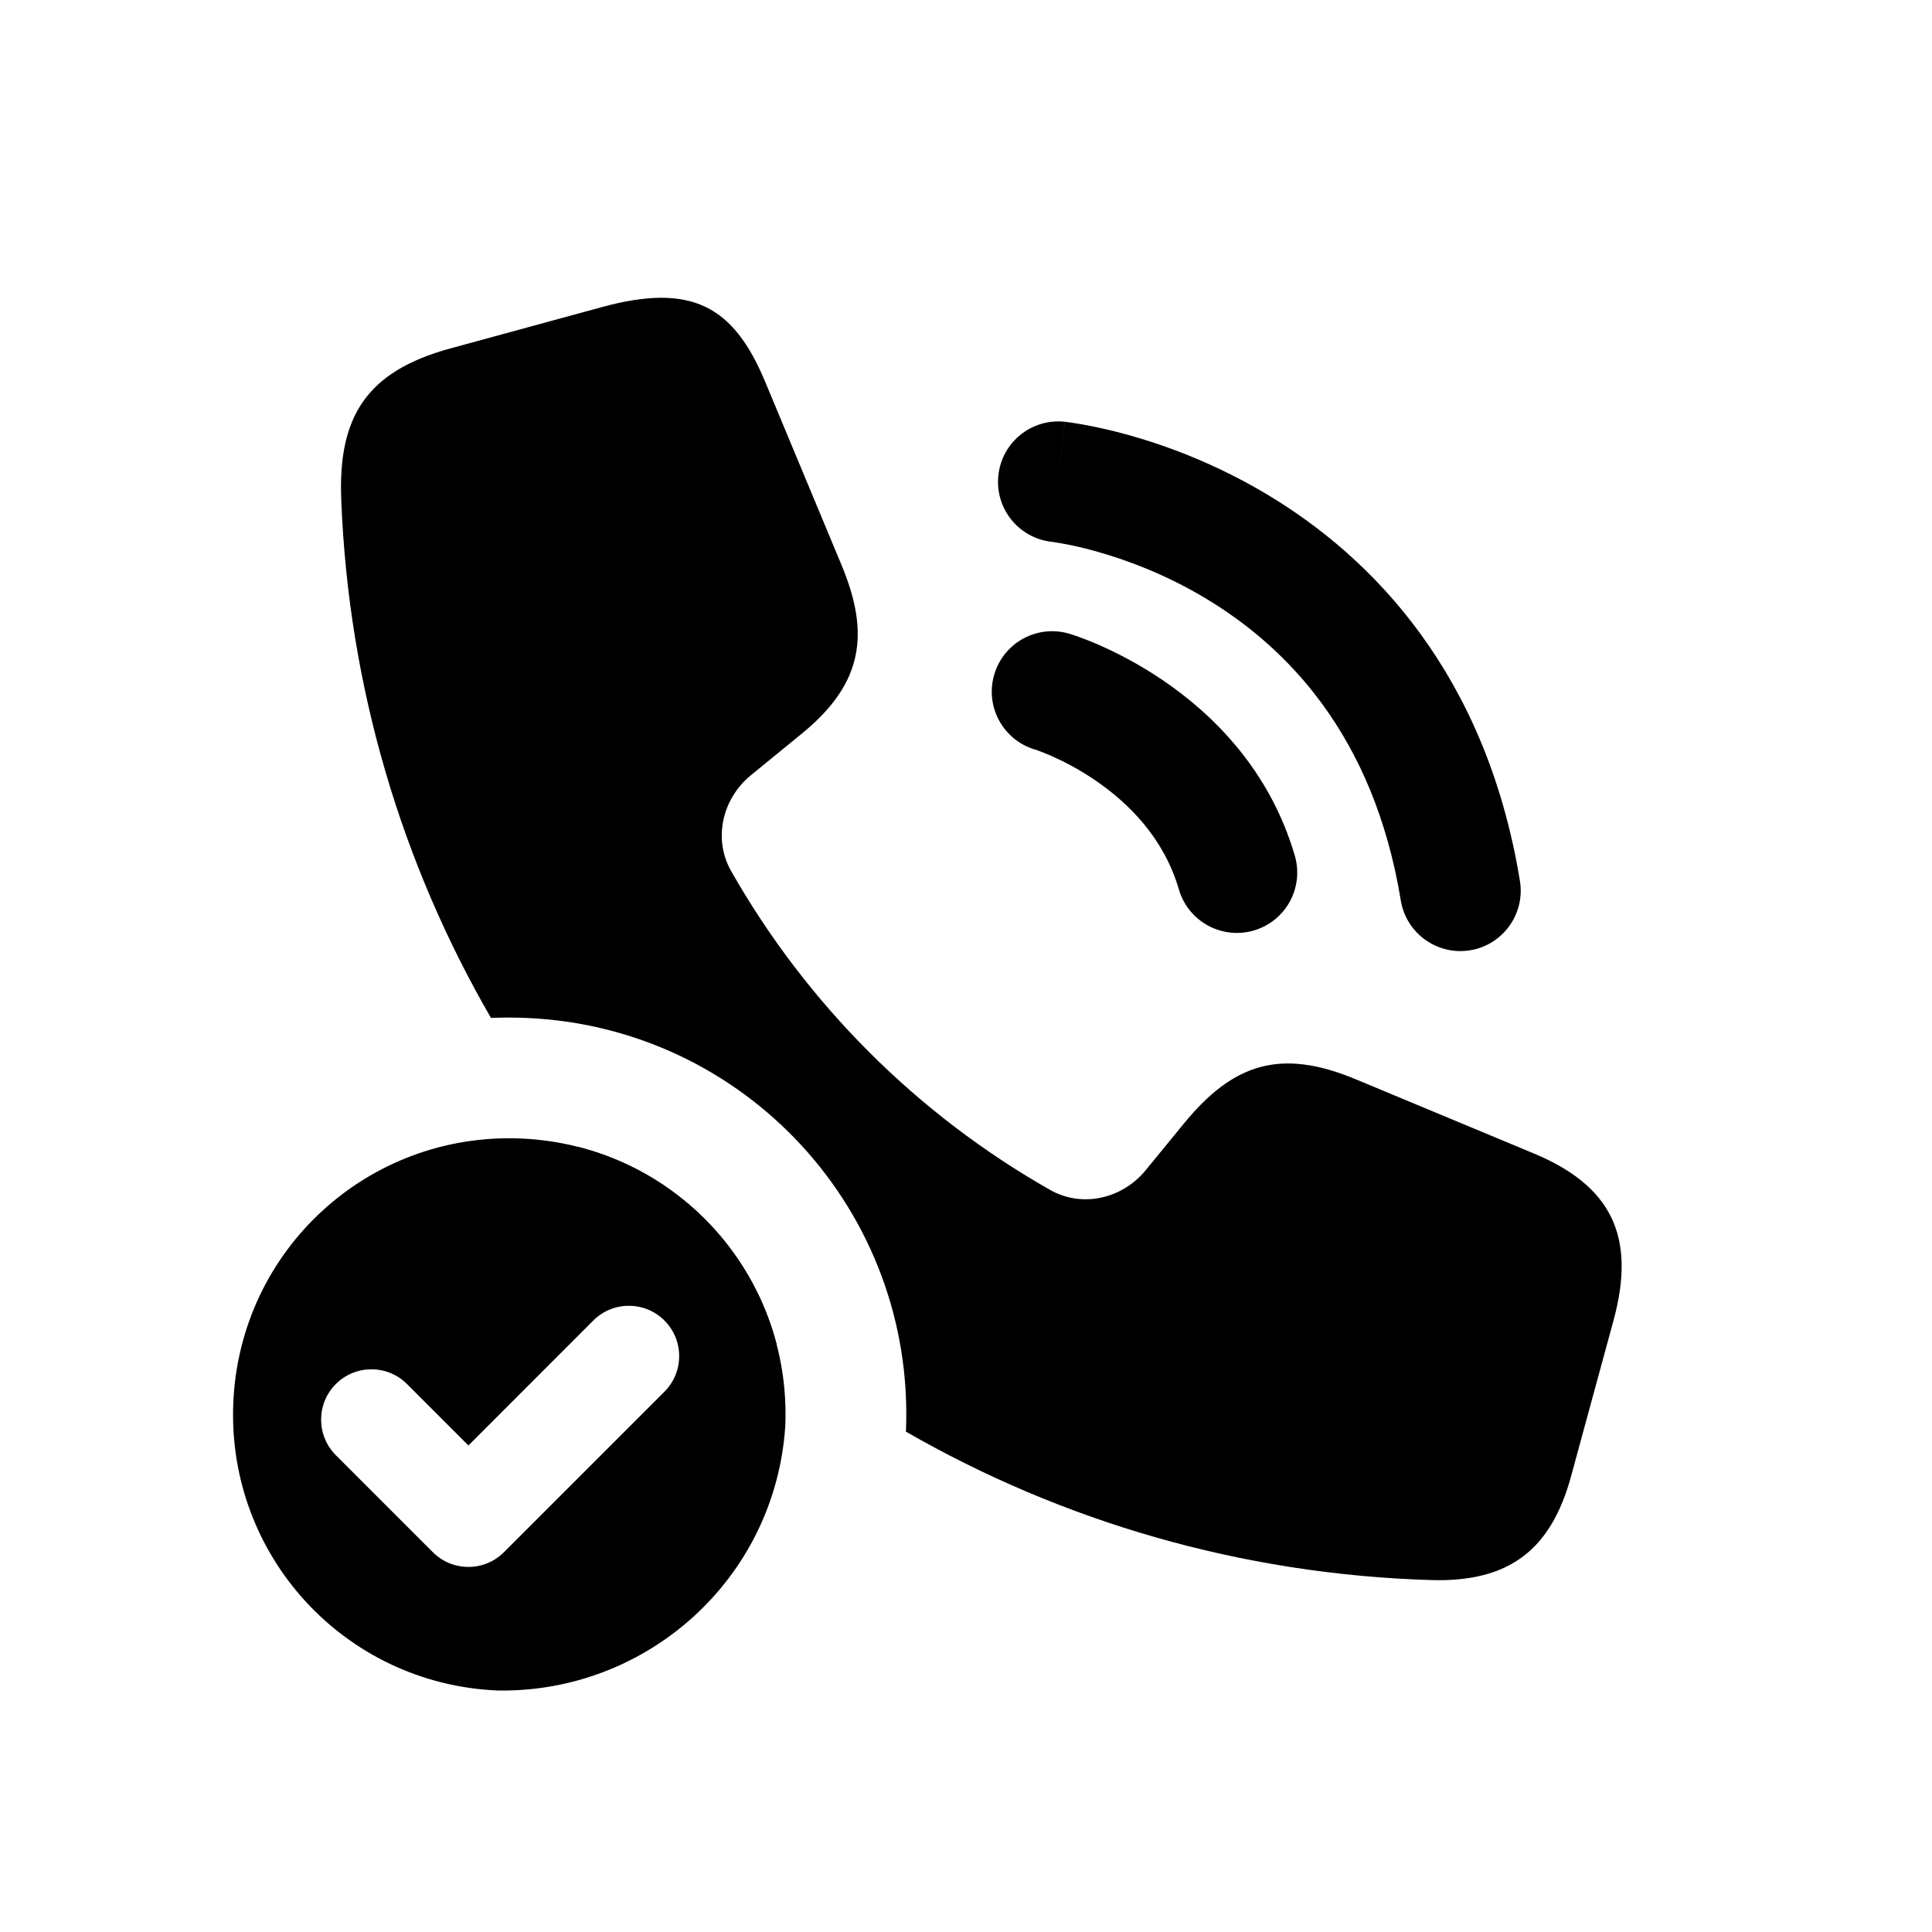
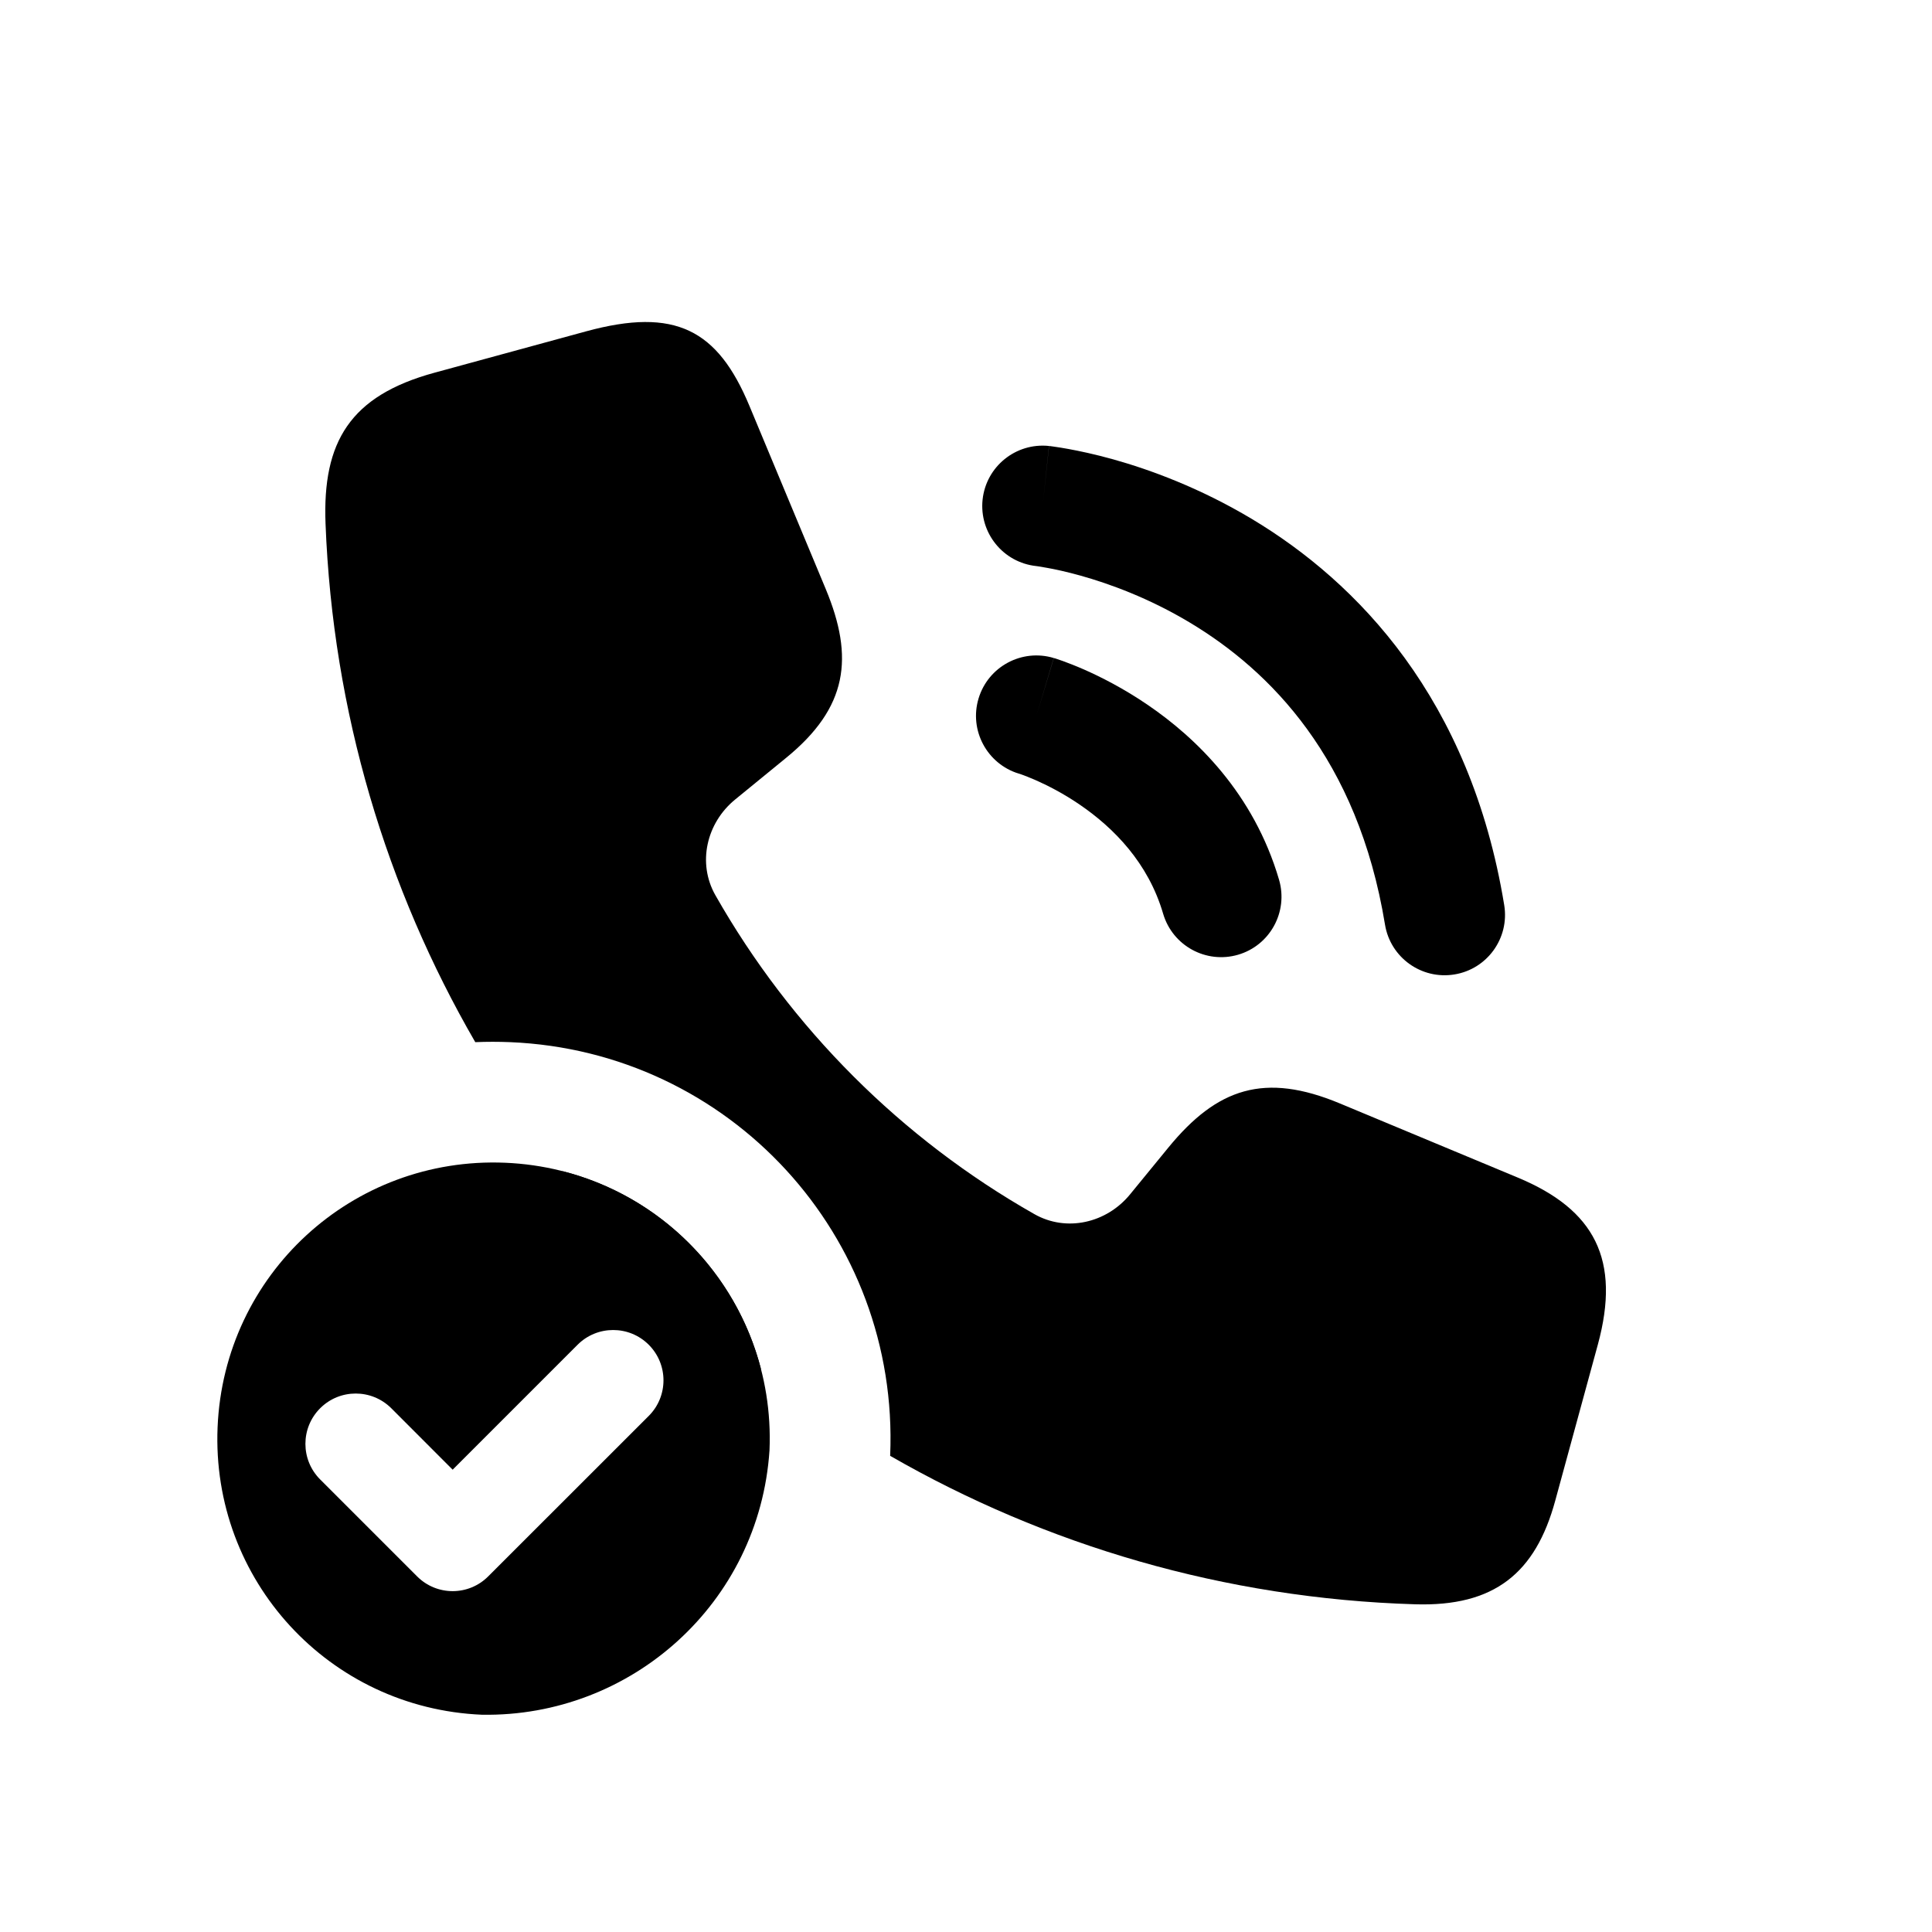
<svg xmlns="http://www.w3.org/2000/svg" width="24" height="24" viewBox="0 0 24 24" fill="none">
-   <path d="M7.476 3.815L5.592 4.329C4.544 4.615 4.199 5.187 4.239 6.205C4.329 8.545 4.995 10.738 6.099 12.645C6.243 12.639 6.388 12.639 6.534 12.645C9.261 12.759 11.368 15.052 11.254 17.779L11.253 17.784C13.184 18.894 15.404 19.556 17.773 19.628C18.758 19.659 19.27 19.241 19.516 18.34L20.044 16.402C20.331 15.348 20.007 14.726 19.052 14.328L16.841 13.407C15.904 13.016 15.316 13.215 14.71 13.953L14.232 14.537C13.941 14.892 13.443 15.008 13.044 14.781C11.393 13.844 10.02 12.471 9.082 10.82C8.856 10.421 8.972 9.922 9.327 9.631L9.962 9.112C10.726 8.488 10.808 7.868 10.453 7.017L9.505 4.742C9.11 3.794 8.585 3.513 7.476 3.815Z" fill="black" />
-   <path d="M9.65 16.709C9.341 15.508 8.397 14.556 7.18 14.247C7.898 15.167 8.728 15.994 9.65 16.709Z" fill="black" />
-   <path d="M12.352 8.376C12.471 7.979 12.889 7.754 13.286 7.873L13.07 8.591C13.286 7.873 13.286 7.873 13.286 7.873L13.288 7.874L13.291 7.875L13.3 7.877C13.306 7.88 13.315 7.882 13.325 7.885C13.344 7.892 13.371 7.901 13.403 7.912C13.467 7.936 13.555 7.969 13.659 8.015C13.868 8.107 14.15 8.249 14.452 8.455C15.052 8.863 15.77 9.553 16.084 10.628C16.201 11.026 15.973 11.443 15.575 11.559C15.178 11.675 14.761 11.447 14.645 11.05C14.46 10.417 14.03 9.983 13.607 9.694C13.398 9.551 13.2 9.452 13.057 9.389C12.986 9.358 12.929 9.336 12.893 9.323C12.875 9.317 12.863 9.312 12.856 9.31L12.85 9.309C12.456 9.188 12.233 8.771 12.352 8.376Z" fill="black" />
-   <path d="M12.402 5.906C12.445 5.494 12.814 5.196 13.226 5.239L13.15 5.958C13.226 5.239 13.227 5.24 13.227 5.24L13.228 5.24L13.23 5.24L13.236 5.24L13.251 5.242C13.264 5.244 13.28 5.246 13.3 5.249C13.341 5.255 13.396 5.263 13.465 5.276C13.602 5.301 13.794 5.341 14.023 5.405C14.48 5.533 15.098 5.757 15.745 6.145C17.057 6.931 18.461 8.377 18.881 10.943C18.948 11.352 18.671 11.738 18.262 11.805C17.853 11.871 17.468 11.594 17.401 11.185C17.063 9.121 15.97 8.028 14.975 7.432C14.468 7.128 13.98 6.951 13.619 6.85C13.439 6.8 13.294 6.769 13.197 6.752C13.148 6.743 13.112 6.737 13.09 6.734C13.079 6.732 13.072 6.732 13.068 6.731L13.067 6.731L13.066 6.731L13.068 6.731C12.656 6.687 12.358 6.318 12.402 5.906Z" fill="black" />
-   <path fill-rule="evenodd" clip-rule="evenodd" d="M2.898 17.428C2.819 19.327 4.283 20.92 6.182 21C8.037 21.031 9.629 19.613 9.755 17.716C9.835 15.816 8.37 14.223 6.471 14.143C4.571 14.064 2.978 15.528 2.898 17.428ZM5.056 17.193C4.812 16.949 4.416 16.949 4.172 17.193C3.928 17.437 3.928 17.833 4.172 18.077L5.377 19.282C5.621 19.526 6.016 19.526 6.26 19.282L8.254 17.288C8.498 17.044 8.498 16.648 8.254 16.404C8.01 16.16 7.614 16.16 7.37 16.404L5.819 17.956L5.056 17.193Z" fill="black" />
+   <path d="M7.281 4.116L5.397 4.63C4.349 4.916 4.004 5.488 4.044 6.506C4.134 8.846 4.8 11.039 5.904 12.946C6.047 12.94 6.192 12.94 6.338 12.946C9.066 13.06 11.173 15.353 11.058 18.08L11.058 18.085C12.989 19.195 15.209 19.857 17.577 19.929C18.563 19.96 19.075 19.542 19.32 18.641L19.849 16.703C20.136 15.649 19.811 15.027 18.856 14.629L16.646 13.708C15.709 13.317 15.12 13.516 14.515 14.254L14.037 14.838C13.746 15.193 13.248 15.309 12.849 15.082C11.197 14.145 9.825 12.772 8.887 11.121C8.66 10.722 8.776 10.223 9.132 9.932L9.767 9.413C10.531 8.789 10.612 8.169 10.258 7.318L9.31 5.043C8.915 4.095 8.39 3.814 7.281 4.116Z" fill="black" />
+   <path d="M9.454 17.01C9.145 15.809 8.202 14.857 6.985 14.548C7.702 15.468 8.533 16.295 9.454 17.01Z" fill="black" />
+   <path d="M12.156 8.677C12.275 8.28 12.694 8.055 13.09 8.174L12.875 8.892C13.09 8.174 13.091 8.174 13.091 8.174L13.093 8.175L13.096 8.176L13.105 8.178C13.111 8.181 13.119 8.183 13.129 8.186C13.149 8.193 13.175 8.202 13.207 8.213C13.272 8.237 13.359 8.27 13.464 8.316C13.673 8.408 13.955 8.55 14.257 8.756C14.856 9.164 15.574 9.854 15.889 10.929C16.005 11.327 15.777 11.744 15.38 11.86C14.982 11.976 14.566 11.748 14.449 11.351C14.264 10.718 13.835 10.284 13.412 9.995C13.203 9.852 13.005 9.753 12.862 9.69C12.79 9.659 12.734 9.637 12.698 9.624C12.68 9.618 12.667 9.613 12.661 9.611L12.655 9.61C12.261 9.489 12.037 9.072 12.156 8.677Z" fill="black" />
+   <path d="M12.206 6.207C12.25 5.795 12.619 5.497 13.031 5.54L12.955 6.259C13.031 5.54 13.032 5.541 13.032 5.541L13.033 5.541L13.035 5.541L13.04 5.541L13.056 5.543C13.068 5.545 13.085 5.547 13.105 5.55C13.145 5.556 13.201 5.564 13.27 5.577C13.407 5.602 13.598 5.642 13.828 5.706C14.285 5.834 14.903 6.059 15.55 6.446C16.862 7.232 18.266 8.678 18.686 11.244C18.753 11.653 18.475 12.039 18.067 12.105C17.658 12.172 17.272 11.895 17.205 11.486C16.867 9.422 15.774 8.329 14.779 7.733C14.272 7.429 13.784 7.252 13.424 7.151C13.244 7.101 13.099 7.07 13.001 7.053C12.953 7.044 12.917 7.038 12.895 7.035C12.884 7.033 12.876 7.033 12.873 7.032L12.872 7.032L12.871 7.032L12.873 7.032C12.461 6.988 12.163 6.619 12.206 6.207Z" fill="black" />
+   <path fill-rule="evenodd" clip-rule="evenodd" d="M2.703 17.729C2.623 19.628 4.088 21.221 5.987 21.301C7.842 21.332 9.433 19.914 9.559 18.017C9.639 16.117 8.175 14.524 6.275 14.444C4.376 14.365 2.783 15.829 2.703 17.729ZM4.861 17.494C4.616 17.25 4.221 17.25 3.977 17.494C3.733 17.738 3.733 18.134 3.977 18.378L5.181 19.582C5.425 19.827 5.821 19.827 6.065 19.582L8.059 17.589C8.303 17.345 8.303 16.949 8.059 16.705C7.815 16.461 7.419 16.461 7.175 16.705L5.623 18.257L4.861 17.494Z" fill="black" />
</svg>
